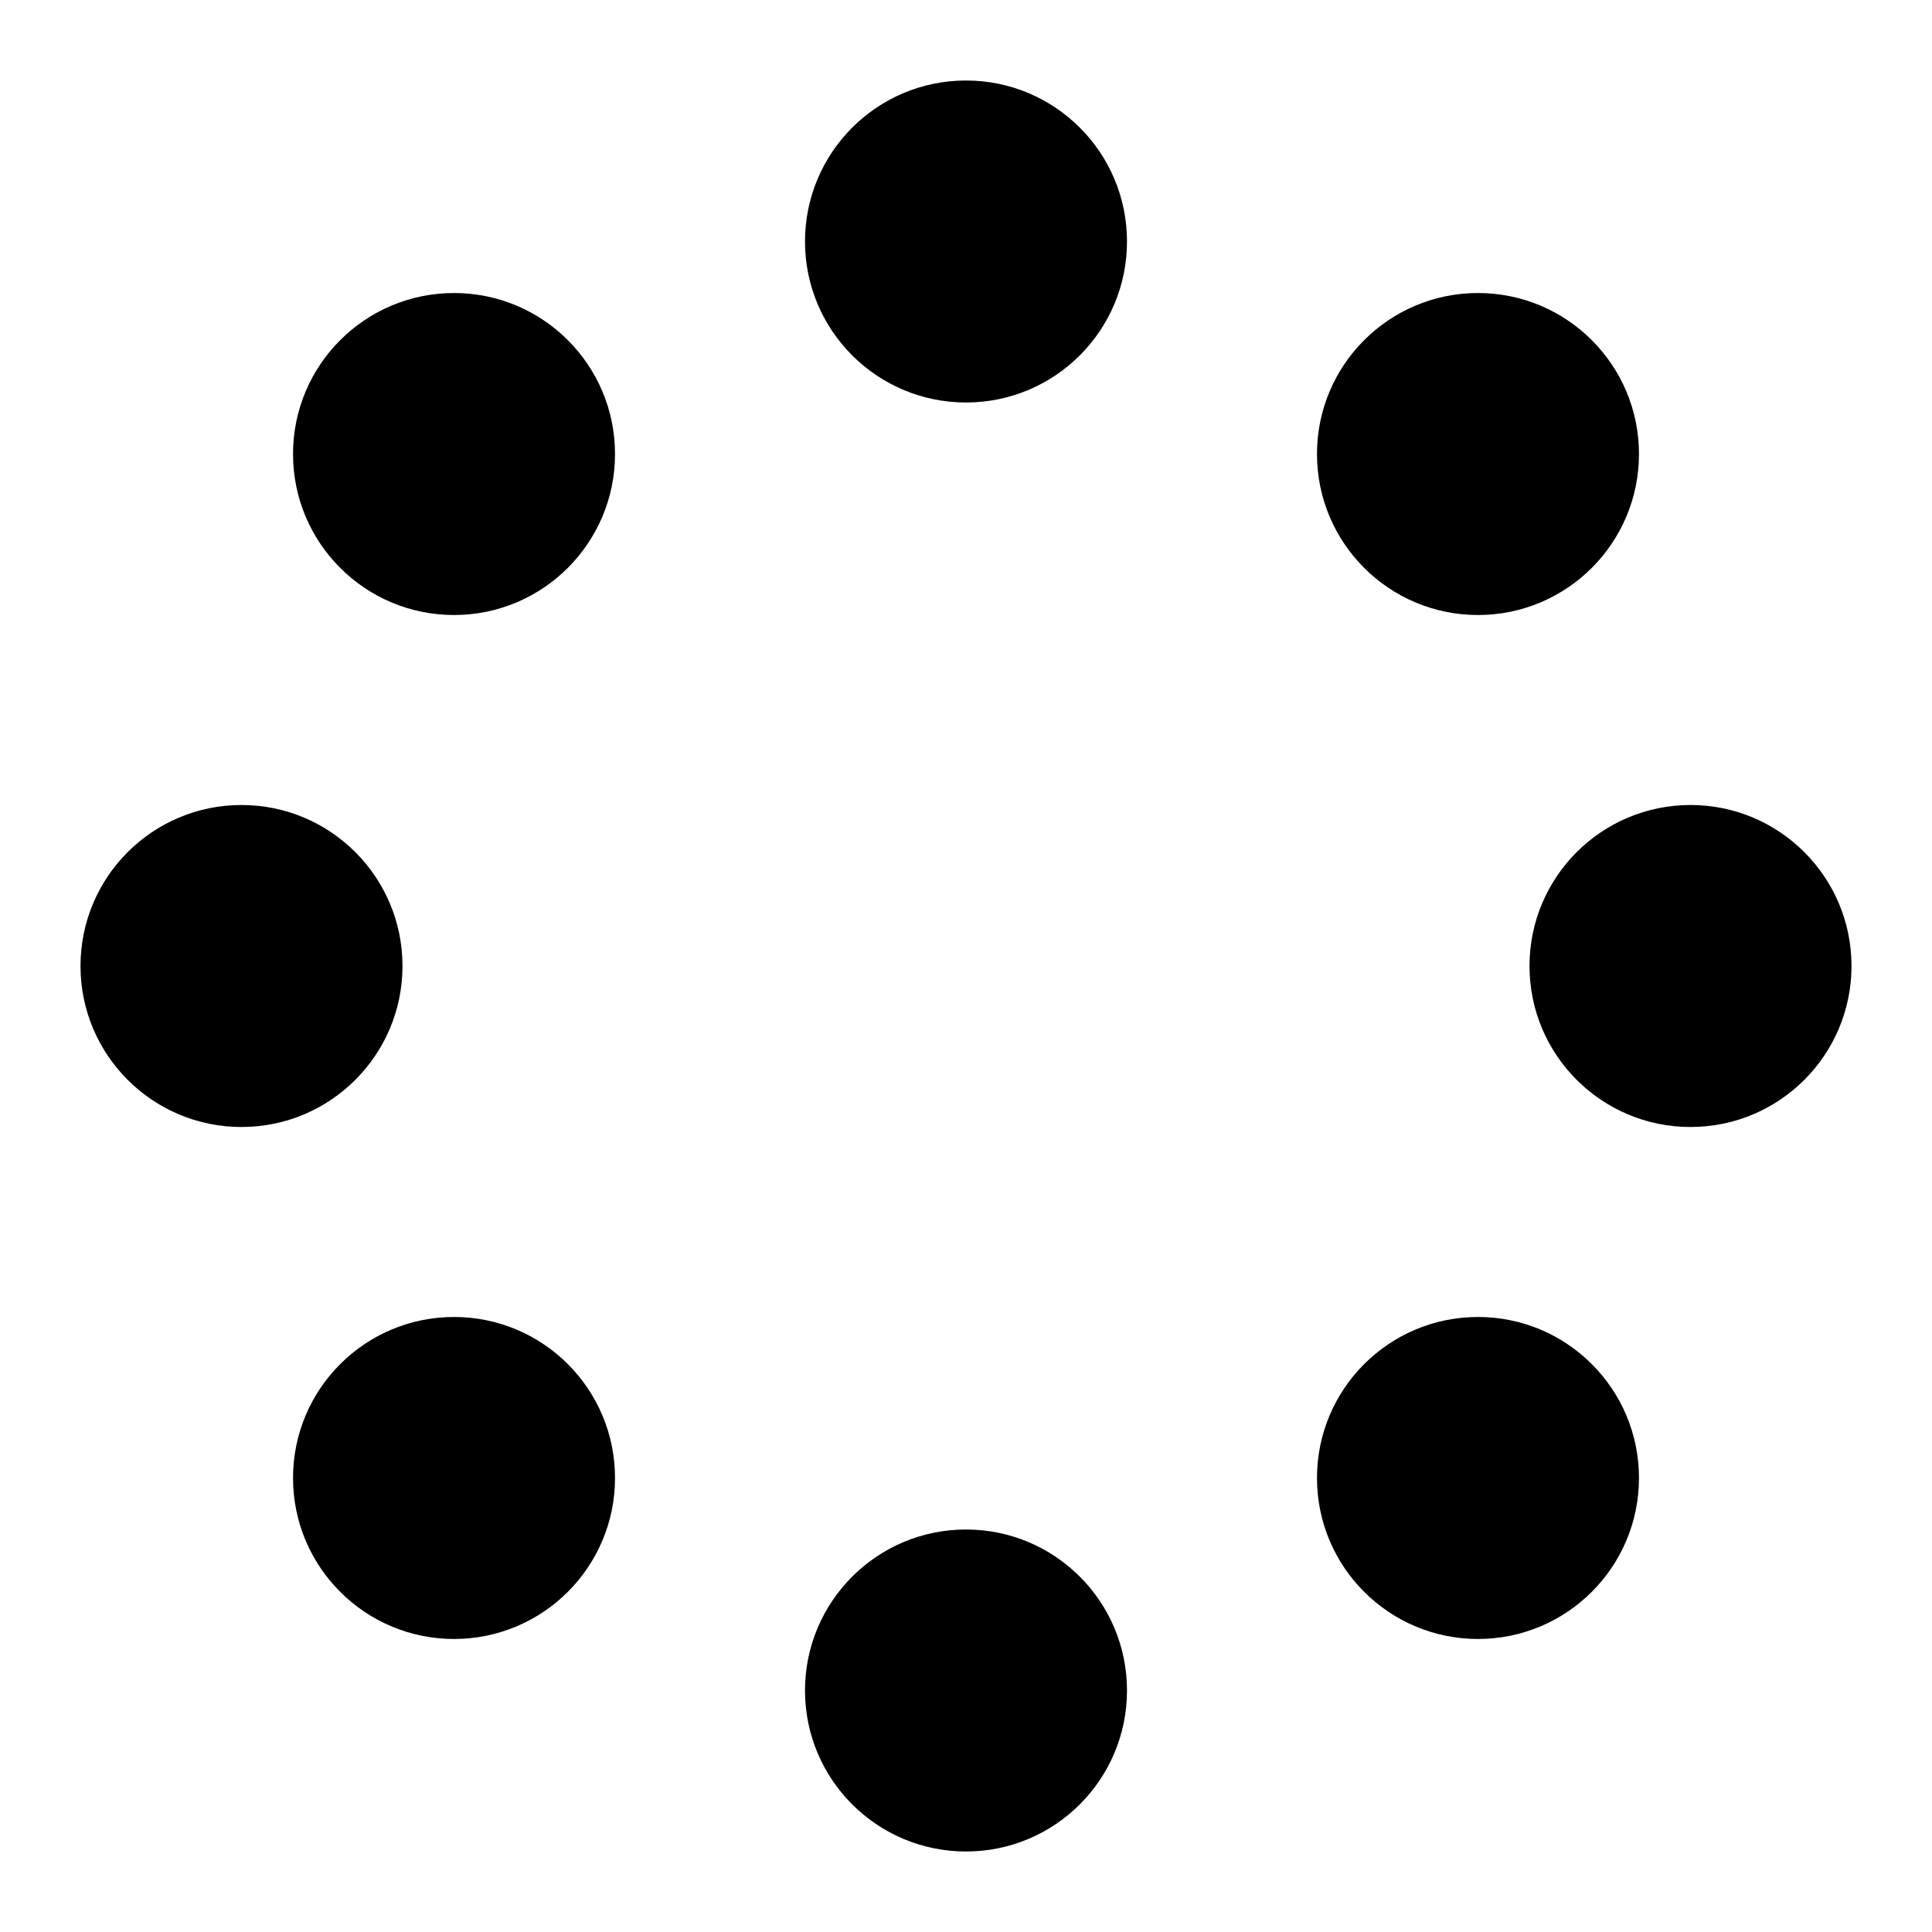
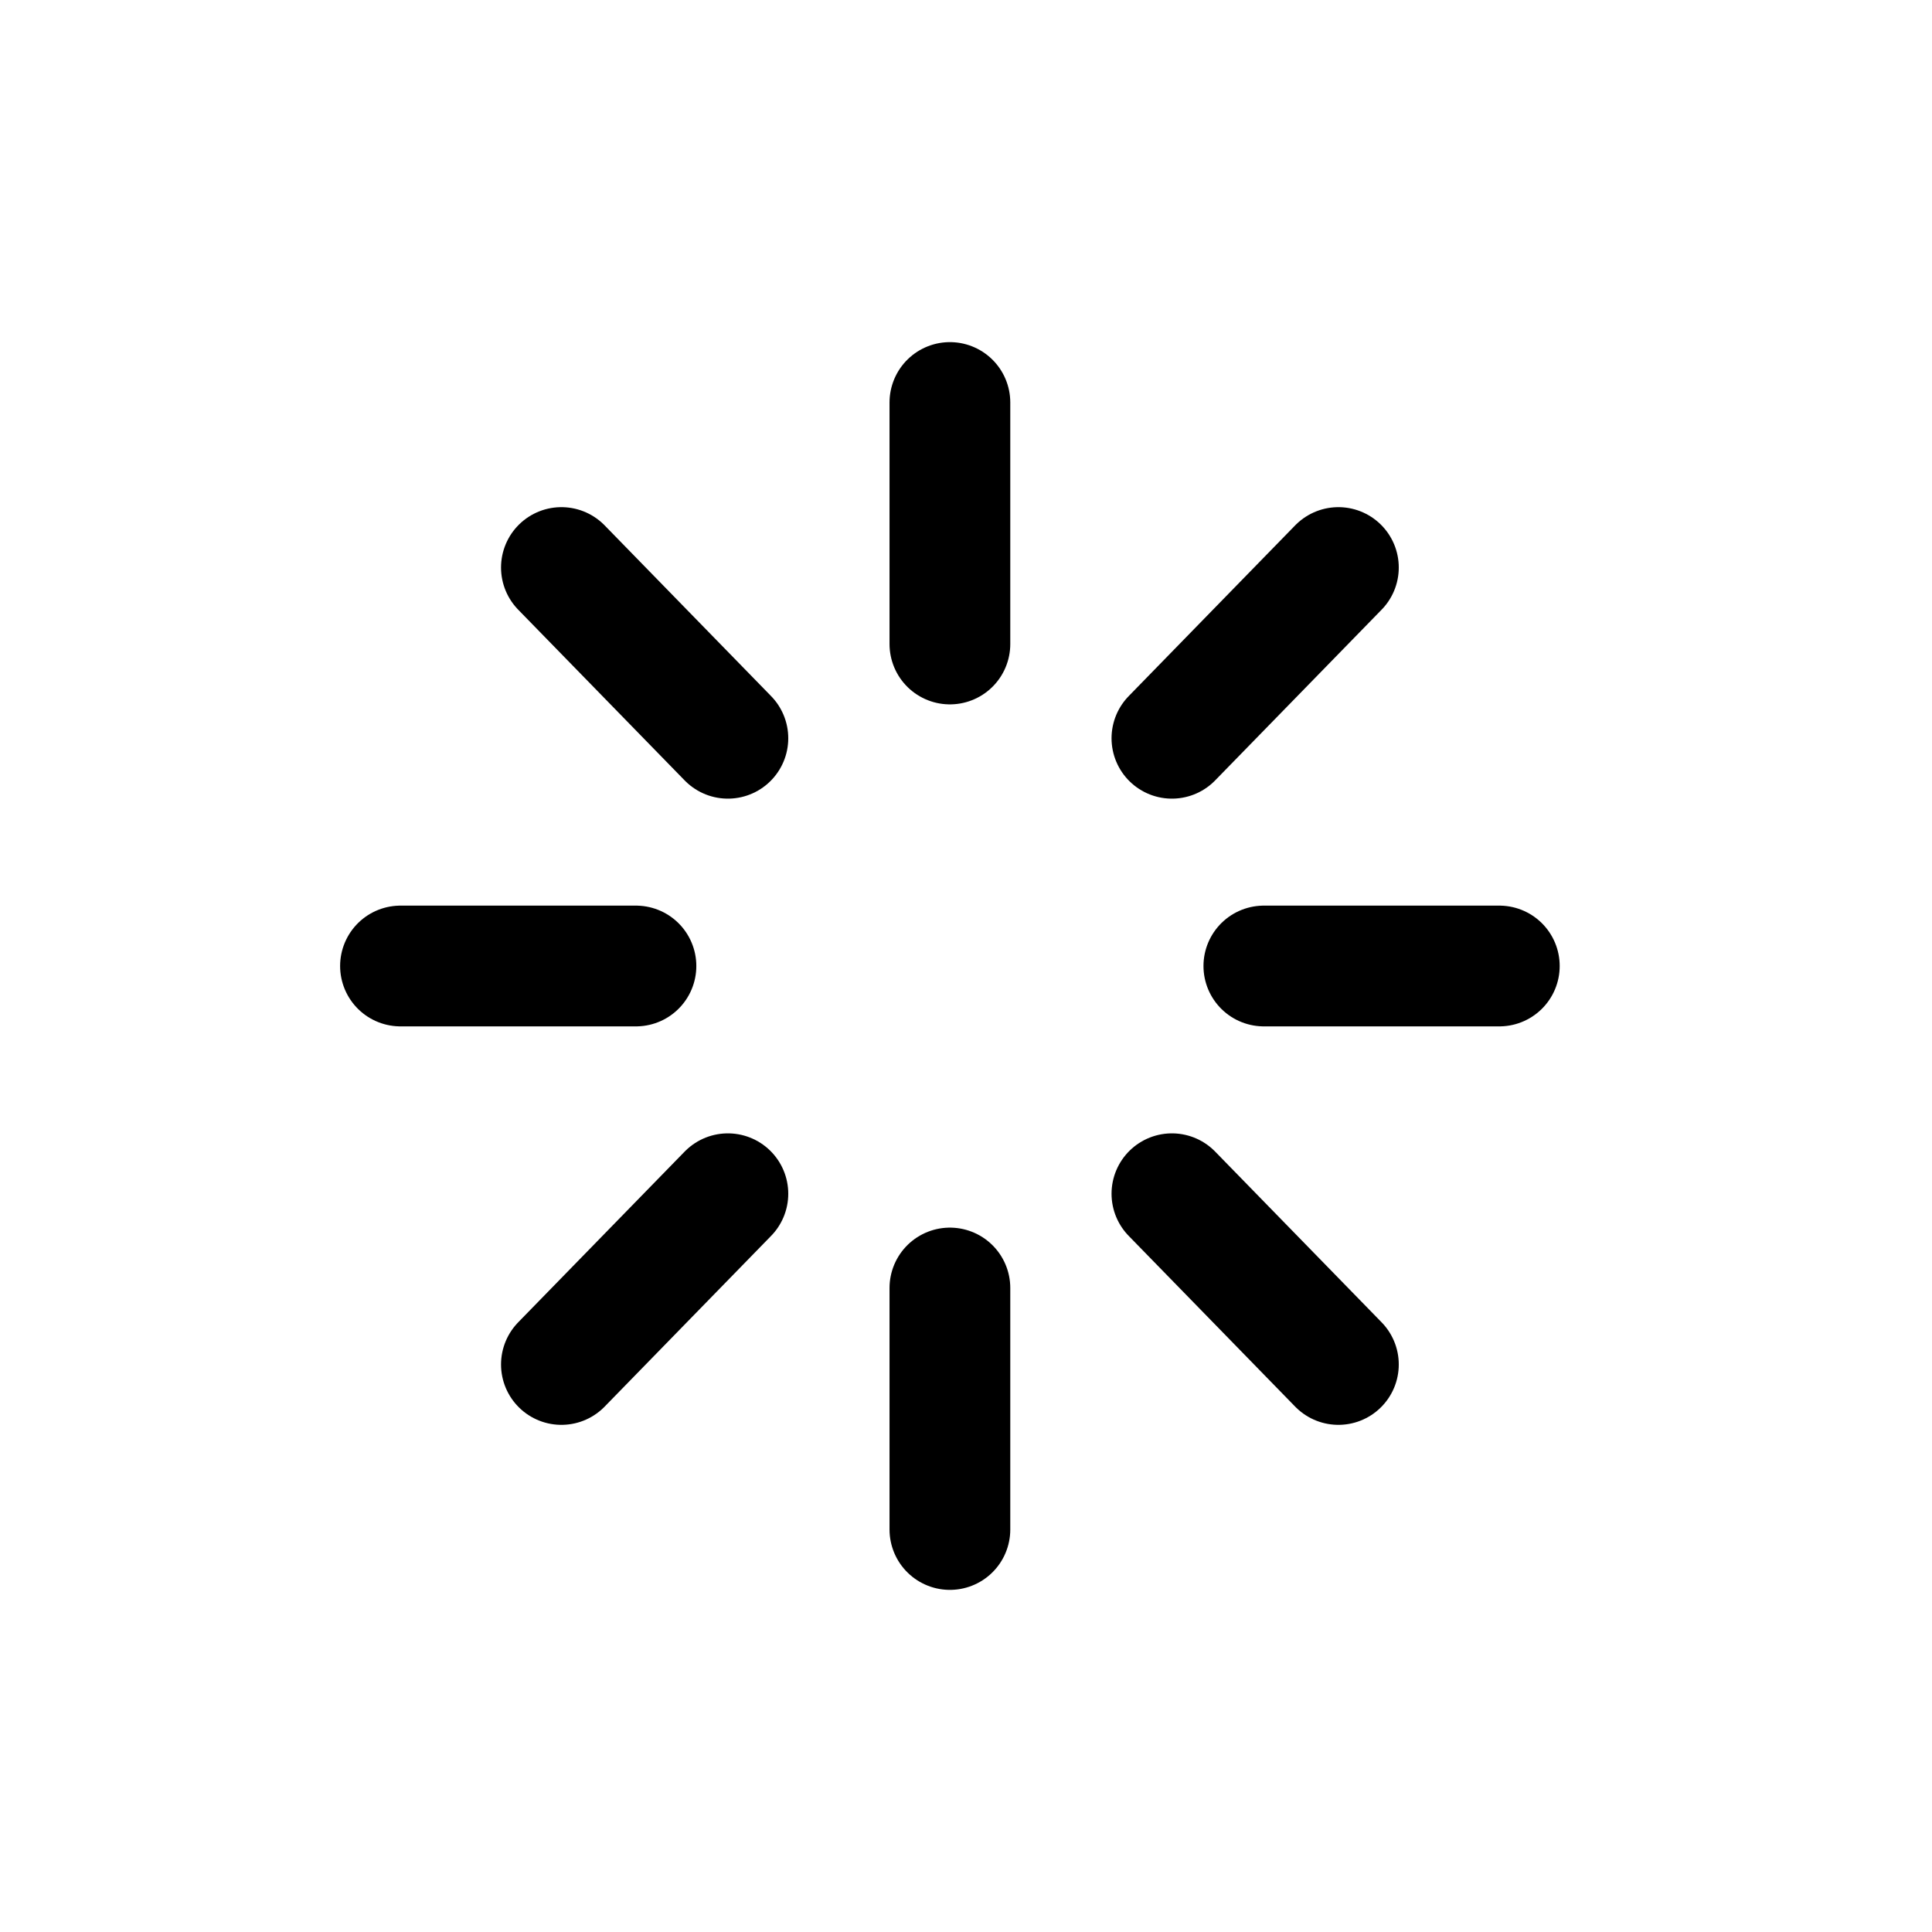
- <svg xmlns="http://www.w3.org/2000/svg" width="24" height="24" viewBox="0 0 24 24">
-   <style>.spinner_GuJz{transform-origin:center;animation:spinner_STY6 1.5s linear infinite}@keyframes spinner_STY6{100%{transform:rotate(360deg)}}</style>
-   <g class="spinner_GuJz">
-     <circle cx="3" cy="12" r="2" />
-     <circle cx="21" cy="12" r="2" />
-     <circle cx="12" cy="21" r="2" />
-     <circle cx="12" cy="3" r="2" />
-     <circle cx="5.64" cy="5.64" r="2" />
-     <circle cx="18.36" cy="18.36" r="2" />
-     <circle cx="5.64" cy="18.36" r="2" />
-     <circle cx="18.36" cy="5.64" r="2" />
-   </g>
+ <svg xmlns="http://www.w3.org/2000/svg" width="800px" height="800px" viewBox="0 0 24 24" fill="none">
+   <path d="M4.975 12H7.9" stroke="#000000" stroke-width="1.5" stroke-linecap="round" />
+   <path d="M11.8 5V8" stroke="#000000" stroke-width="1.5" stroke-linecap="round" />
+   <path d="M18.625 12H15.7" stroke="#000000" stroke-width="1.5" stroke-linecap="round" />
+   <path d="M11.8 19V16" stroke="#000000" stroke-width="1.5" stroke-linecap="round" />
+   <path d="M6.974 16.95L9.042 14.829" stroke="#000000" stroke-width="1.5" stroke-linecap="round" />
+   <path d="M6.974 7.05L9.042 9.171" stroke="#000000" stroke-width="1.5" stroke-linecap="round" />
+   <path d="M16.626 7.05L14.558 9.171" stroke="#000000" stroke-width="1.5" stroke-linecap="round" />
+   <path d="M16.626 16.95L14.558 14.829" stroke="#000000" stroke-width="1.5" stroke-linecap="round" />
</svg>
